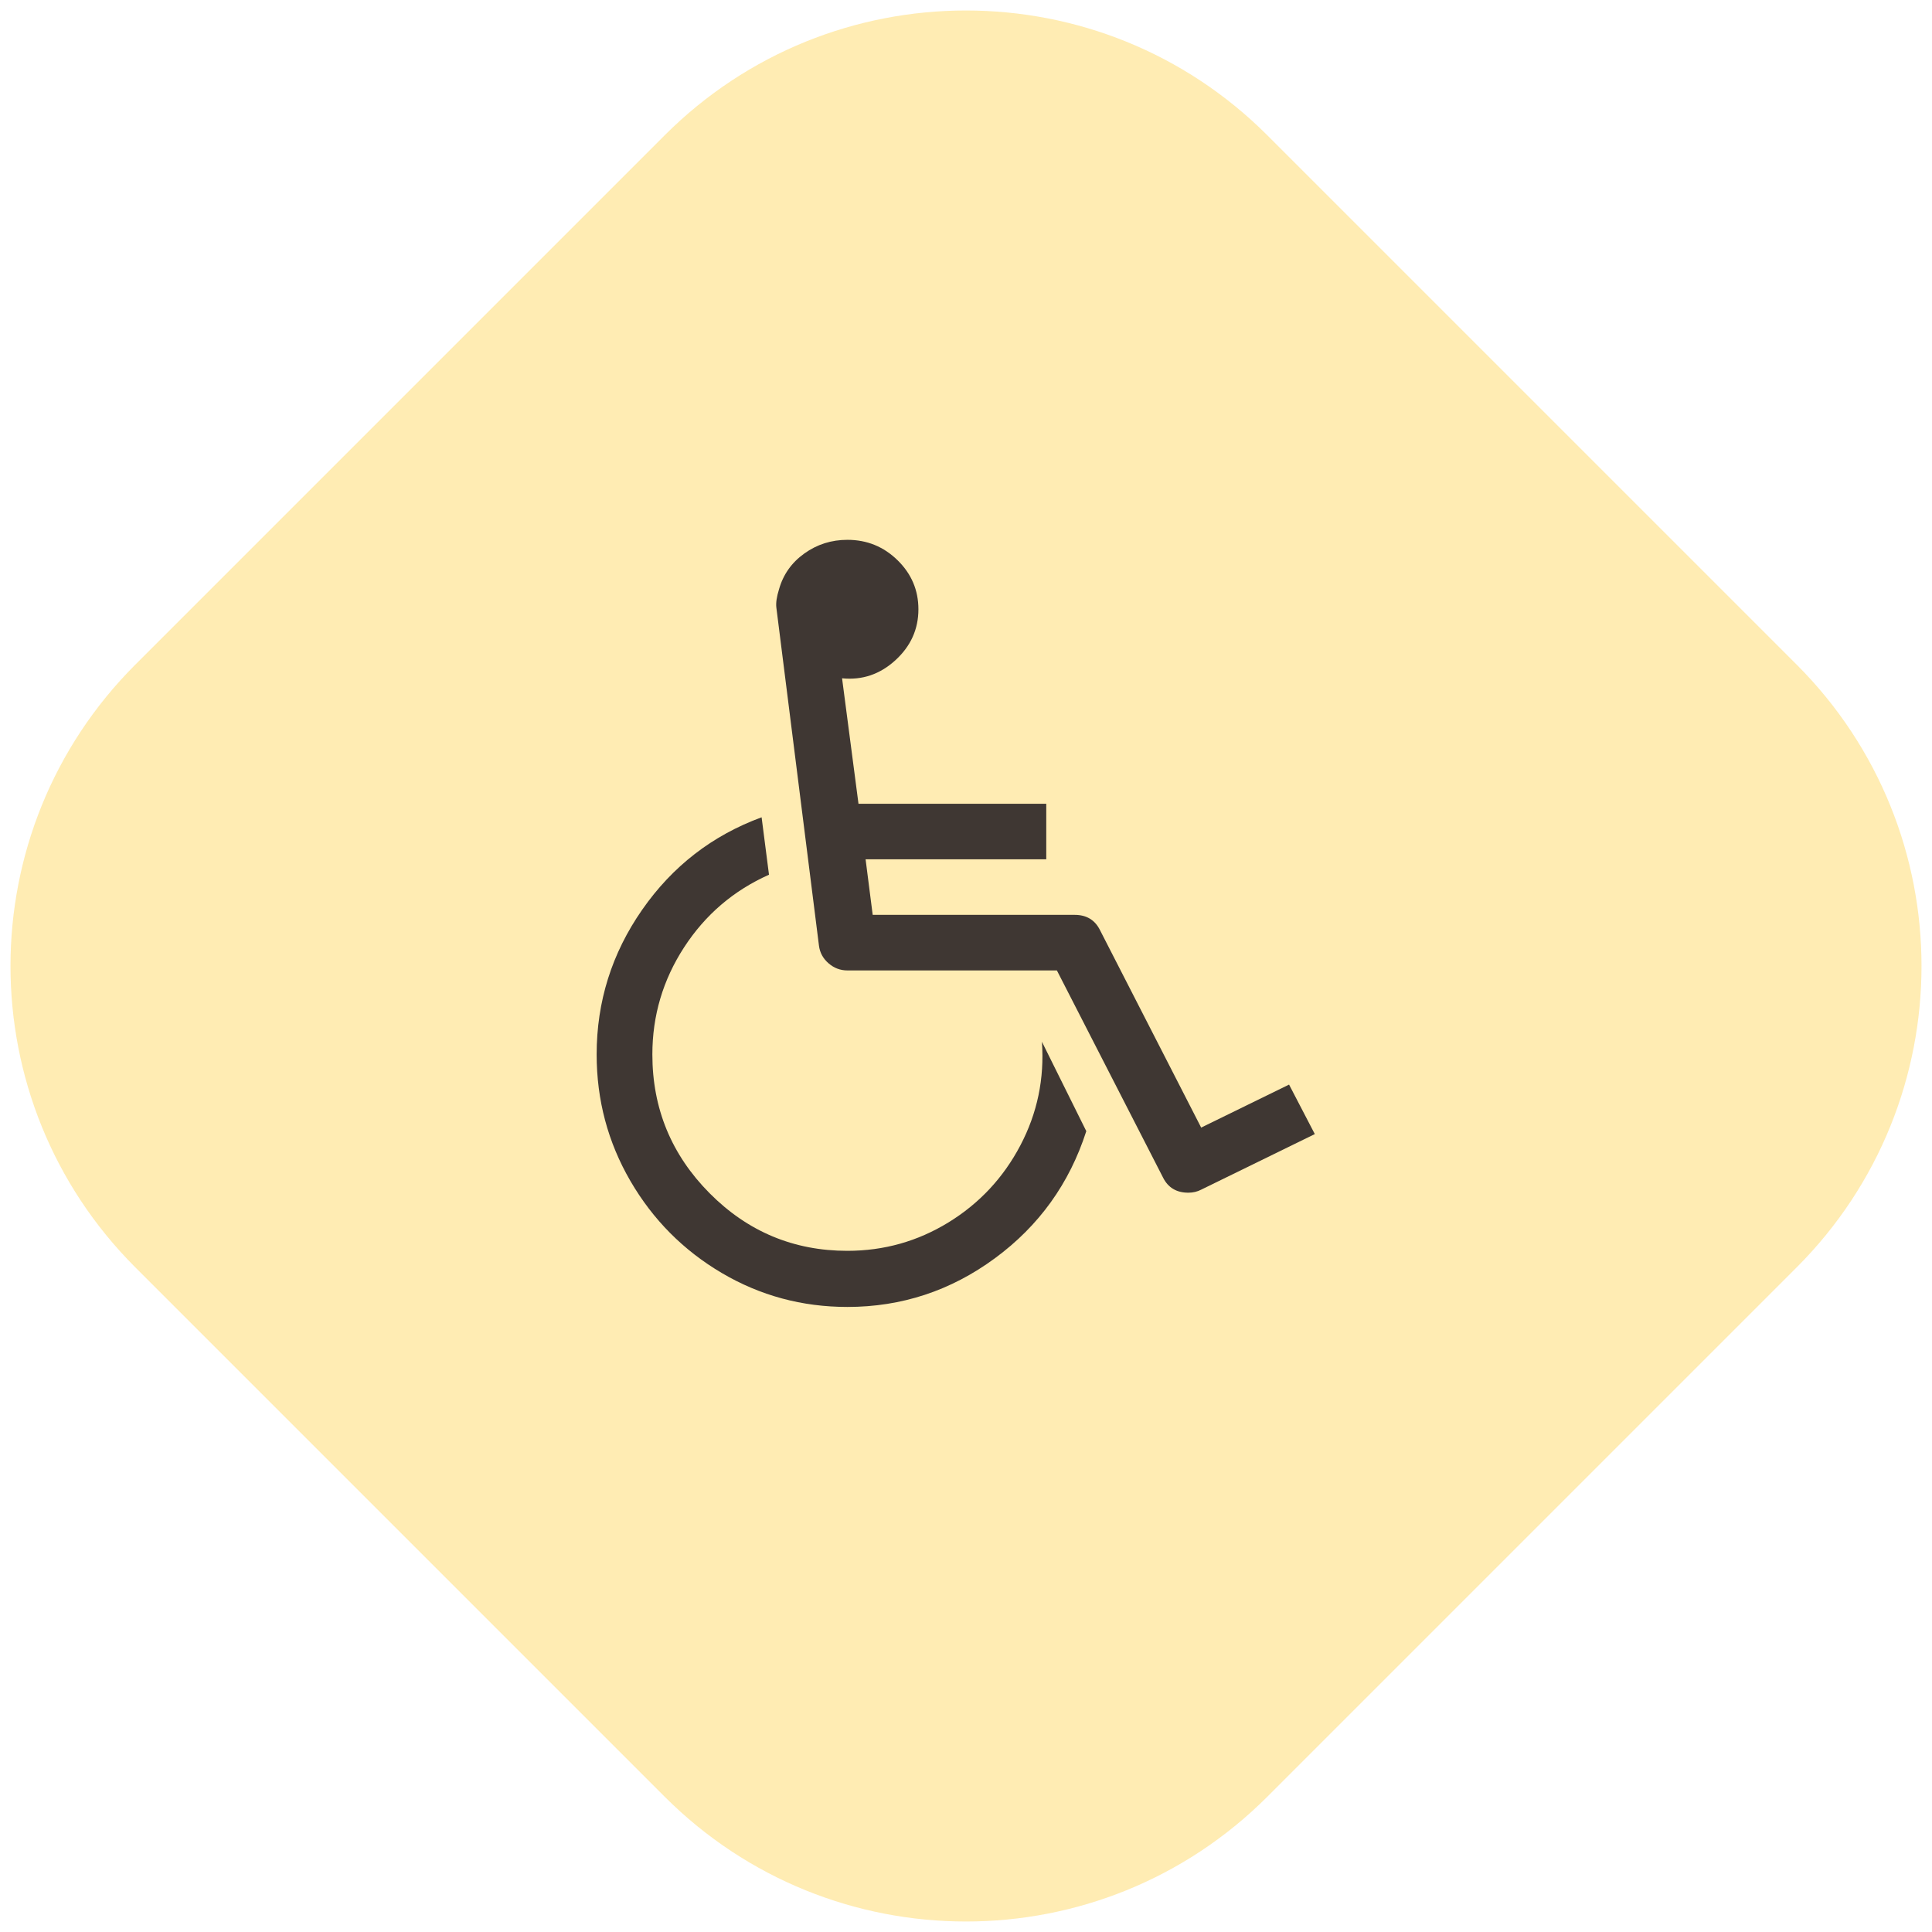
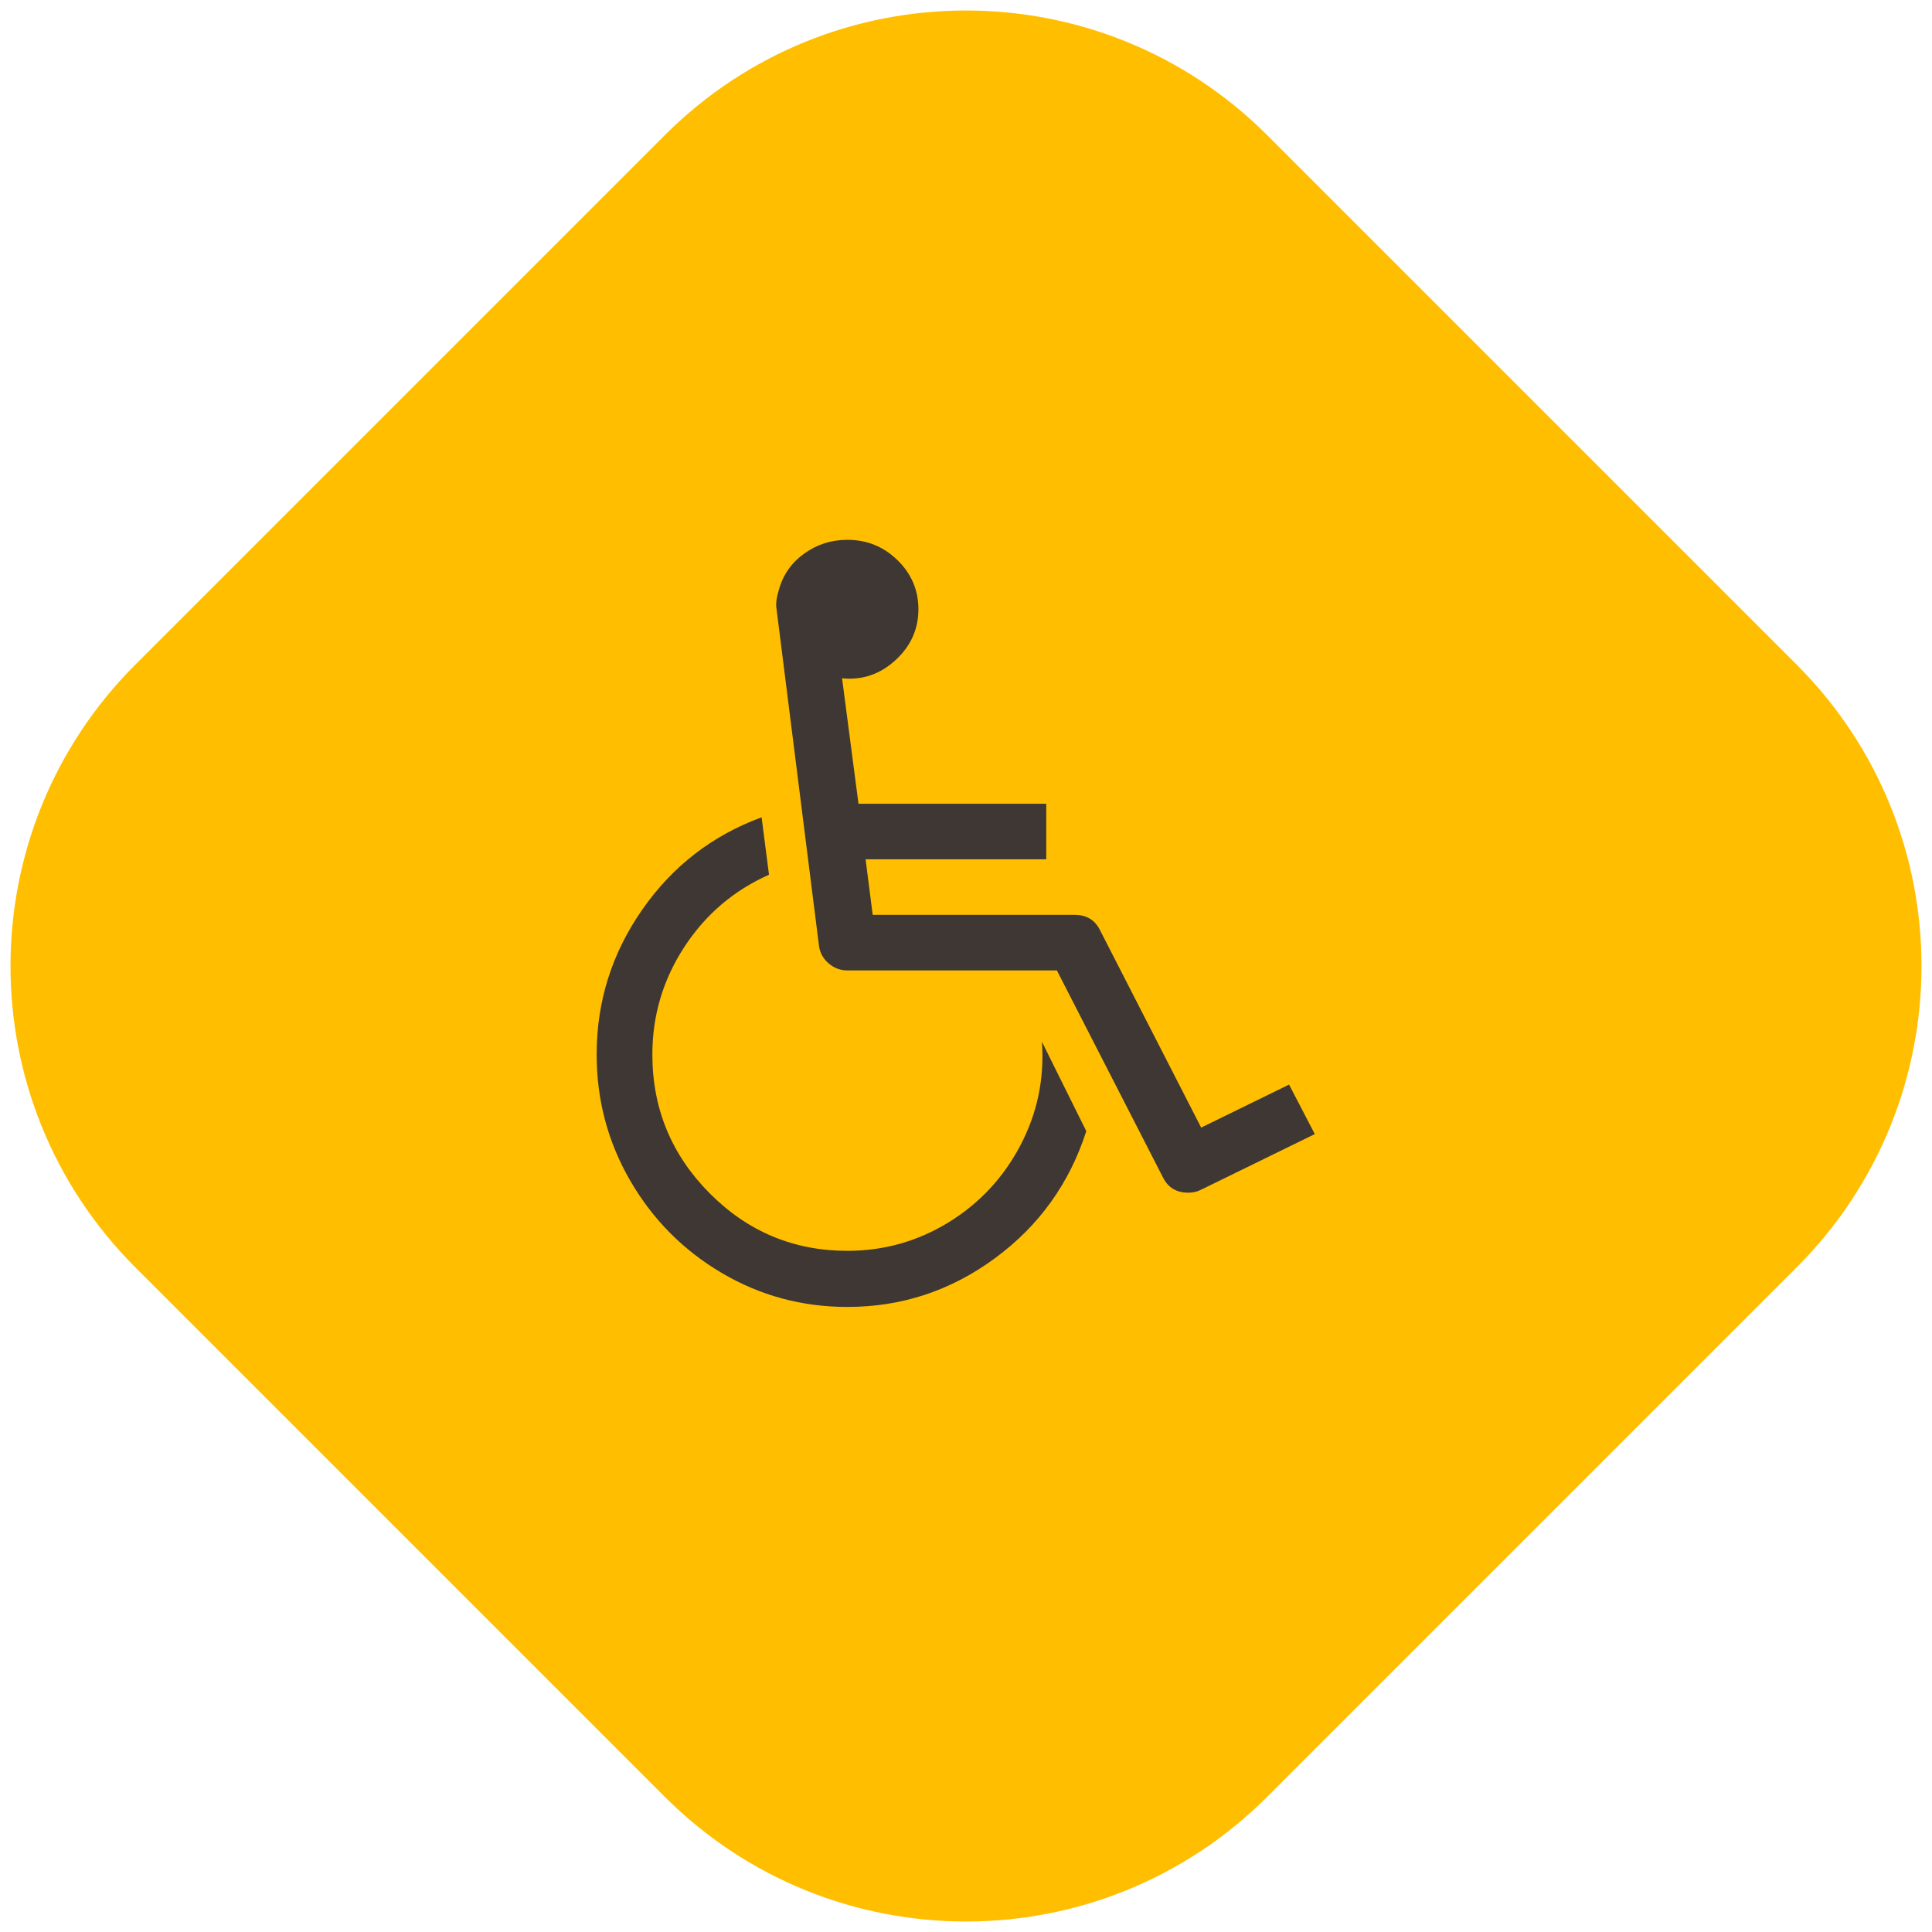
<svg xmlns="http://www.w3.org/2000/svg" width="68px" height="68px" viewBox="0 0 68 68" version="1.1">
  <g id="Page-1" stroke="none" stroke-width="1" fill="none" fill-rule="evenodd">
    <g id="Desktop-HD" transform="translate(-353, -379)">
      <g id="wheelchair" transform="translate(347, 373)">
-         <path d="M26.826,11.826 L53.174,11.826 C61.458,11.826 68.174,18.542 68.174,26.826 L68.174,53.174 C68.174,61.458 61.458,68.174 53.174,68.174 L26.826,68.174 C18.542,68.174 11.826,61.458 11.826,53.174 L11.826,26.826 C11.826,18.542 18.542,11.826 26.826,11.826 Z" id="Rectangle-Copy-5" fill="#FFBF00" opacity="0.3" transform="translate(40, 40) rotate(-45) translate(-40, -40) " />
+         <path d="M26.826,11.826 L53.174,11.826 C61.458,11.826 68.174,18.542 68.174,26.826 L68.174,53.174 C68.174,61.458 61.458,68.174 53.174,68.174 L26.826,68.174 C18.542,68.174 11.826,61.458 11.826,53.174 L11.826,26.826 C11.826,18.542 18.542,11.826 26.826,11.826 Z" id="Rectangle-Copy-5" fill="#FFBF00" transform="translate(40, 40) rotate(-45) translate(-40, -40) " />
        <g id="001-wheelchair" transform="translate(27, 25)" fill="#3F3733" fill-rule="nonzero">
          <path d="M14.913,21.315 C14.316,22.451 13.473,23.354 12.386,24.023 C11.298,24.691 10.111,25.025 8.824,25.025 C6.935,25.025 5.318,24.349 3.975,22.997 C2.632,21.644 1.961,20.016 1.961,18.113 C1.961,16.745 2.334,15.488 3.079,14.341 C3.825,13.194 4.82,12.343 6.066,11.787 L5.806,9.766 C4.07,10.404 2.668,11.489 1.601,13.022 C0.534,14.554 0,16.252 0,18.113 C0,19.718 0.396,21.202 1.187,22.565 C1.979,23.927 3.051,25.007 4.404,25.805 C5.757,26.602 7.231,27 8.824,27 C10.734,27 12.465,26.429 14.017,25.287 C15.569,24.146 16.642,22.654 17.234,20.813 L15.672,17.666 C15.764,18.962 15.511,20.178 14.913,21.315 Z" id="Path" />
          <path d="M24.371,19.174 L21.277,20.687 L17.715,13.735 C17.538,13.379 17.241,13.2 16.824,13.2 L9.716,13.2 L9.466,11.245 L15.825,11.245 L15.825,9.289 L9.216,9.289 L8.638,4.874 C9.346,4.945 9.971,4.734 10.513,4.24 C11.054,3.746 11.325,3.147 11.325,2.445 C11.325,1.772 11.08,1.197 10.591,0.718 C10.101,0.239 9.513,0 8.825,0 C8.263,0 7.758,0.16 7.31,0.481 C6.862,0.802 6.565,1.222 6.419,1.741 C6.336,2.006 6.305,2.22 6.325,2.383 L7.825,14.285 C7.856,14.53 7.968,14.736 8.161,14.904 C8.354,15.072 8.575,15.156 8.825,15.156 L16.199,15.156 L19.934,22.444 C20.111,22.8 20.408,22.979 20.825,22.979 C20.991,22.979 21.142,22.943 21.278,22.872 L25.277,20.916 L24.371,19.174 Z" id="Path" />
        </g>
      </g>
    </g>
  </g>
</svg>
